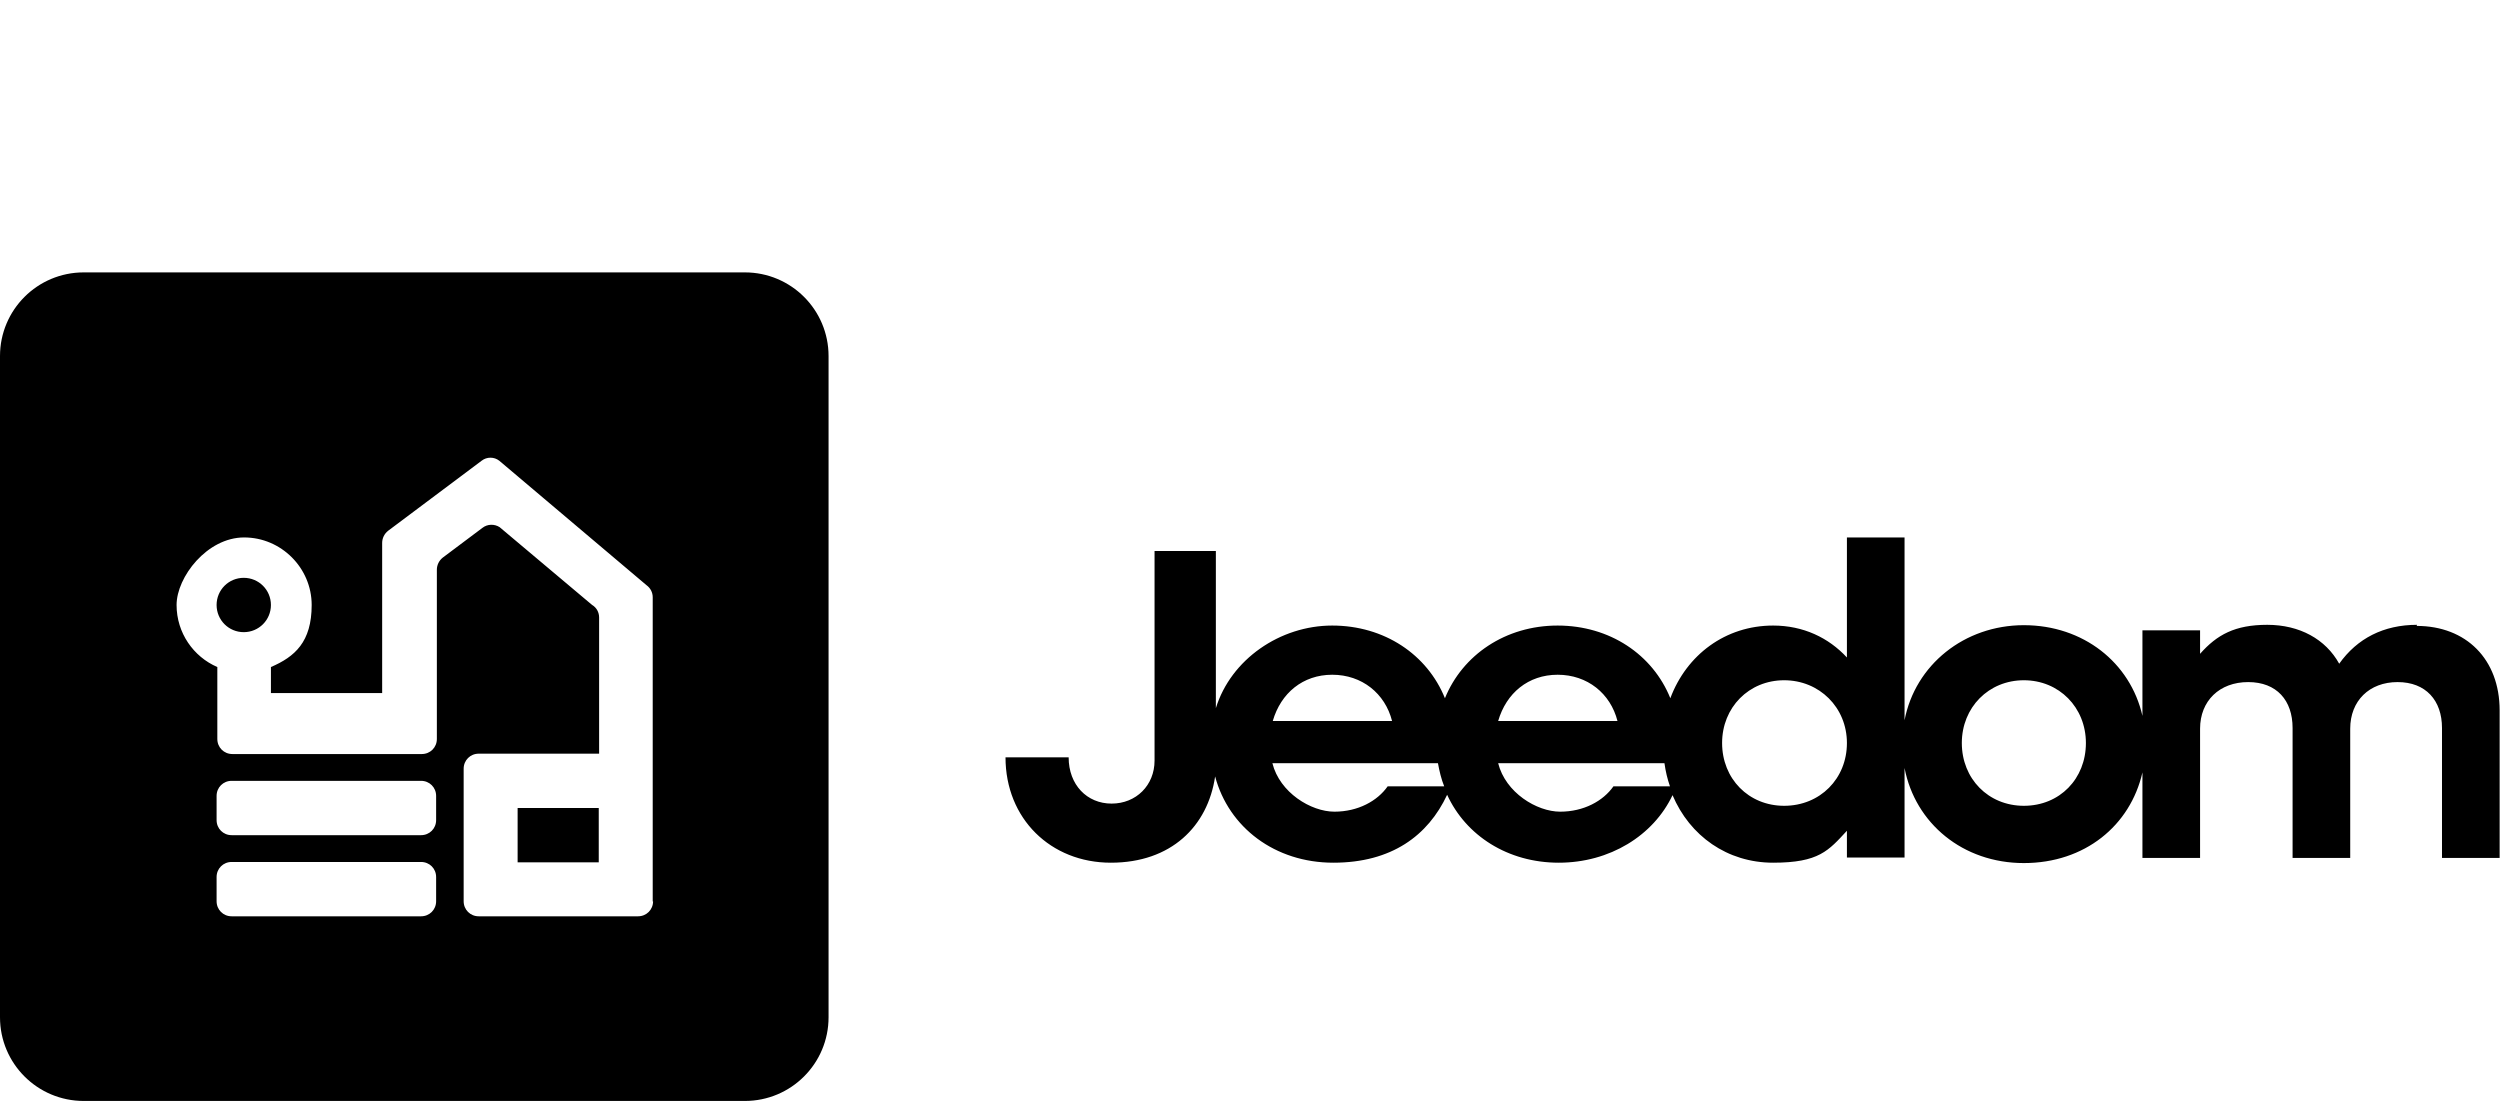
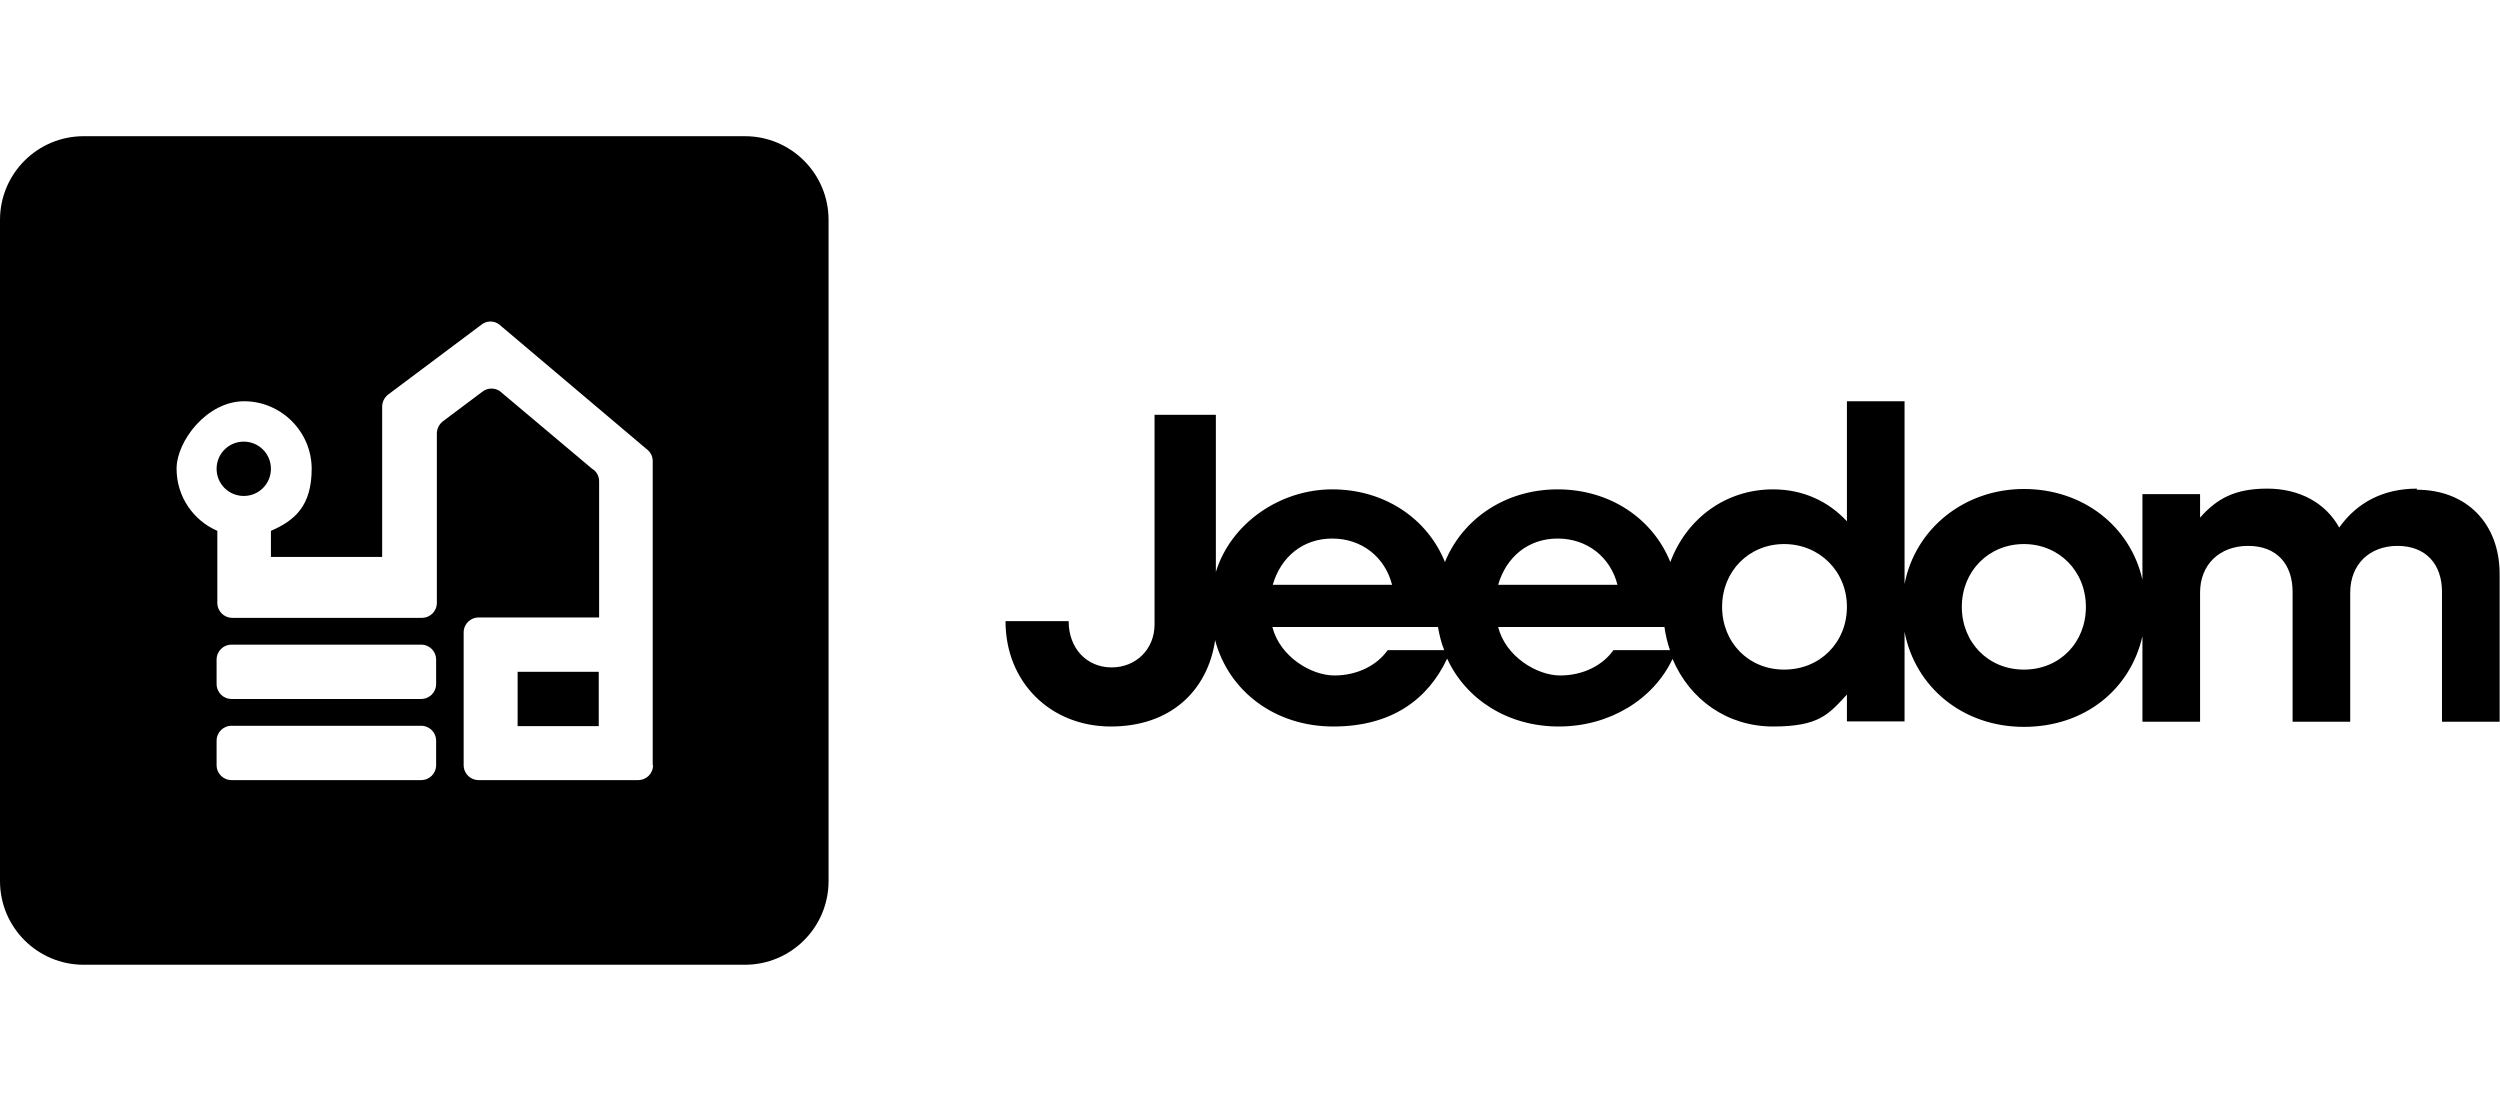
<svg xmlns="http://www.w3.org/2000/svg" id="logo-jeedom-grand-nom-noir" version="1.1" viewBox="0 0 681 300">
-   <path id="Jeedom-logo-monochrome-on-light-2" d="M658.4,170.2c-9.1,0-16.3,3.7-21.2,10.6-3.7-6.7-10.8-10.6-19.6-10.6s-13.7,2.7-18.3,7.9v-6.4h-15.7v23.3c-3.3-14.5-16.1-24.7-32.3-24.7s-29.6,10.8-32.5,25.9v-49.8h-15.7v32.7c-5-5.4-11.9-8.7-20.1-8.7-13,0-23.6,8-28,19.8-4.8-11.9-16.5-19.8-30.7-19.8s-25.9,8-30.7,19.8c-4.8-11.9-16.5-19.8-30.7-19.8s-27.6,9.2-31.7,22.5v-42.8h-16.7v57.1c0,6.7-5,11.7-11.7,11.7s-11.7-5.1-11.7-12.6h-17.2c0,16.7,12.3,28.7,28.7,28.7s26.4-9.9,28.4-23.5c3.7,13.9,16.3,23.5,32.2,23.5s25.8-7.4,31-18.5c5.1,11.1,16.5,18.5,30.4,18.5s25.8-7.4,31-18.4c4.7,11.1,14.9,18.4,27.4,18.4s15.1-3.3,20.1-8.7v7.3h15.7v-24.4c2.9,15.1,15.9,25.9,32.5,25.9s29-10.2,32.3-24.7v23.3h15.7v-35.2c0-7.6,5.3-12.7,13.1-12.7s12.1,5,12.1,12.5v35.4h15.7v-35.2c0-7.6,5.2-12.7,12.9-12.7s12.1,5,12.1,12.5v35.4h15.7v-40.2c0-13.9-9.1-23-22.6-23h0ZM362.9,183.8c8.1,0,14.4,5.1,16.3,12.6h-32.5c2.2-7.6,8.2-12.6,16.2-12.6ZM378,214.2c-2.8,4-8.1,6.9-14.5,6.9s-14.9-5.2-16.9-13.2h45.1c.4,2.2.9,4.3,1.7,6.3h-15.3ZM424.3,183.8c8.1,0,14.4,5.1,16.3,12.6h-32.5c2.2-7.6,8.2-12.6,16.2-12.6ZM439.5,214.2c-2.8,4-8.1,6.9-14.5,6.9s-14.9-5.2-16.9-13.2h45.3c.3,2.2.8,4.3,1.5,6.3h-15.3ZM486,219.5c-9.7,0-16.9-7.4-16.9-17.1s7.3-17.1,16.9-17.1,17.1,7.4,17.1,17.1-7.3,17.1-17.1,17.1ZM551.3,219.5c-9.7,0-16.9-7.4-16.9-17.1s7.3-17.1,16.9-17.1,16.9,7.4,16.9,17.1-7.1,17.1-16.9,17.1ZM73.8,164.8c0,4.1-3.3,7.4-7.4,7.4s-7.4-3.3-7.4-7.4,3.3-7.4,7.4-7.4,7.4,3.3,7.4,7.4ZM141,220.1h22.1v14.8h-22.1v-14.8h0ZM203,74.2H22.8c-12.6,0-22.8,10.2-22.8,22.8v180.1c0,12.6,10.2,22.8,22.8,22.8h180.1c12.6,0,22.8-10.2,22.8-22.8V97c0-12.6-10.2-22.8-22.8-22.8h0ZM118.8,245.5c0,2.3-1.8,4.1-4.1,4.1h-51.6c-2.3,0-4.1-1.8-4.1-4.1v-6.6c0-2.3,1.8-4.1,4.1-4.1h51.6c2.3,0,4.1,1.8,4.1,4.1v6.6ZM118.8,223.4c0,2.3-1.8,4.1-4.1,4.1h-51.6c-2.3,0-4.1-1.8-4.1-4.1v-6.6c0-2.3,1.8-4.1,4.1-4.1h51.6c2.3,0,4.1,1.8,4.1,4.1v6.6ZM177.9,245.5c0,2.3-1.8,4.1-4.1,4.1h-43.4c-2.3,0-4.1-1.8-4.1-4.1v-36.1c0-2.3,1.8-4.1,4.1-4.1h32.8v-37.1c0-1.4-.7-2.7-1.9-3.4l-25.2-21.2c-1.4-.9-3.3-.9-4.7.2l-10.8,8.1c-1,.8-1.6,2-1.6,3.3v46.1c0,2.3-1.8,4.1-4.1,4.1h-51.6c-2.3,0-4.1-1.8-4.1-4.1v-19.6c-6.5-2.8-11.1-9.3-11.1-16.9s8.3-18.4,18.4-18.4,18.4,8.3,18.4,18.4-4.6,14.1-11.1,16.9v7.1h30.3v-40.9c0-1.3.6-2.5,1.6-3.3l25.5-19.1c1.4-1.1,3.4-1.1,4.8,0l40.1,33.9c1.1.8,1.7,2,1.7,3.3v82.9h0Z" />
+   <path id="Jeedom-logo-monochrome-on-light-2" d="M658.4,133.1c-9.1,0-16.3,3.7-21.2,10.6-3.7-6.7-10.8-10.6-19.6-10.6s-13.7,2.7-18.3,7.9v-6.4h-15.7v23.3c-3.3-14.5-16.1-24.7-32.3-24.7s-29.6,10.8-32.5,25.9v-49.8h-15.7v32.7c-5-5.4-11.9-8.7-20.1-8.7-13,0-23.6,8-28,19.8-4.8-11.9-16.5-19.8-30.7-19.8s-25.9,8-30.7,19.8c-4.8-11.9-16.5-19.8-30.7-19.8s-27.6,9.2-31.7,22.5v-42.8h-16.7v57.1c0,6.7-5,11.7-11.7,11.7s-11.7-5.1-11.7-12.6h-17.2c0,16.7,12.3,28.7,28.7,28.7s26.4-9.9,28.4-23.5c3.7,13.9,16.3,23.5,32.2,23.5s25.8-7.4,31-18.5c5.1,11.1,16.5,18.5,30.4,18.5s25.8-7.4,31-18.4c4.7,11.1,14.9,18.4,27.4,18.4s15.1-3.3,20.1-8.7v7.3h15.7v-24.4c2.9,15.1,15.9,25.9,32.5,25.9s29-10.2,32.3-24.7v23.3h15.7v-35.2c0-7.6,5.3-12.7,13.1-12.7s12.1,5,12.1,12.5v35.4h15.7v-35.2c0-7.6,5.2-12.7,12.9-12.7s12.1,5,12.1,12.5v35.4h15.7v-40.2c0-13.9-9.1-23-22.6-23h0ZM362.9,146.7c8.1,0,14.4,5.1,16.3,12.6h-32.5c2.2-7.6,8.2-12.6,16.2-12.6ZM378,177.1c-2.8,4-8.1,6.9-14.5,6.9s-14.9-5.2-16.9-13.2h45.1c.4,2.2.9,4.3,1.7,6.3h-15.3ZM424.3,146.7c8.1,0,14.4,5.1,16.3,12.6h-32.5c2.2-7.6,8.2-12.6,16.2-12.6ZM439.5,177.1c-2.8,4-8.1,6.9-14.5,6.9s-14.9-5.2-16.9-13.2h45.3c.3,2.2.8,4.3,1.5,6.3h-15.3ZM486,182.4c-9.7,0-16.9-7.4-16.9-17.1s7.3-17.1,16.9-17.1,17.1,7.4,17.1,17.1-7.3,17.1-17.1,17.1ZM551.3,182.4c-9.7,0-16.9-7.4-16.9-17.1s7.3-17.1,16.9-17.1,16.9,7.4,16.9,17.1-7.1,17.1-16.9,17.1ZM73.8,127.7c0,4.1-3.3,7.4-7.4,7.4s-7.4-3.3-7.4-7.4,3.3-7.4,7.4-7.4,7.4,3.3,7.4,7.4ZM141,183h22.1v14.8h-22.1v-14.8h0ZM203,37.1H22.8C10.2,37.1,0,47.3,0,59.9v180.1c0,12.6,10.2,22.8,22.8,22.8h180.1c12.6,0,22.8-10.2,22.8-22.8V59.9c0-12.6-10.2-22.8-22.8-22.8h0ZM118.8,208.4c0,2.3-1.8,4.1-4.1,4.1h-51.6c-2.3,0-4.1-1.8-4.1-4.1v-6.6c0-2.3,1.8-4.1,4.1-4.1h51.6c2.3,0,4.1,1.8,4.1,4.1v6.6ZM118.8,186.3c0,2.3-1.8,4.1-4.1,4.1h-51.6c-2.3,0-4.1-1.8-4.1-4.1v-6.6c0-2.3,1.8-4.1,4.1-4.1h51.6c2.3,0,4.1,1.8,4.1,4.1v6.6ZM177.9,208.4c0,2.3-1.8,4.1-4.1,4.1h-43.4c-2.3,0-4.1-1.8-4.1-4.1v-36.1c0-2.3,1.8-4.1,4.1-4.1h32.8v-37.1c0-1.4-.7-2.7-1.9-3.4l-25.2-21.2c-1.4-.9-3.3-.9-4.7.2l-10.8,8.1c-1,.8-1.6,2-1.6,3.3v46.1c0,2.3-1.8,4.1-4.1,4.1h-51.6c-2.3,0-4.1-1.8-4.1-4.1v-19.6c-6.5-2.8-11.1-9.3-11.1-16.9s8.3-18.4,18.4-18.4,18.4,8.3,18.4,18.4-4.6,14.1-11.1,16.9v7.1h30.3v-40.9c0-1.3.6-2.5,1.6-3.3l25.5-19.1c1.4-1.1,3.4-1.1,4.8,0l40.1,33.9c1.1.8,1.7,2,1.7,3.3v82.9h0Z" />
</svg>
